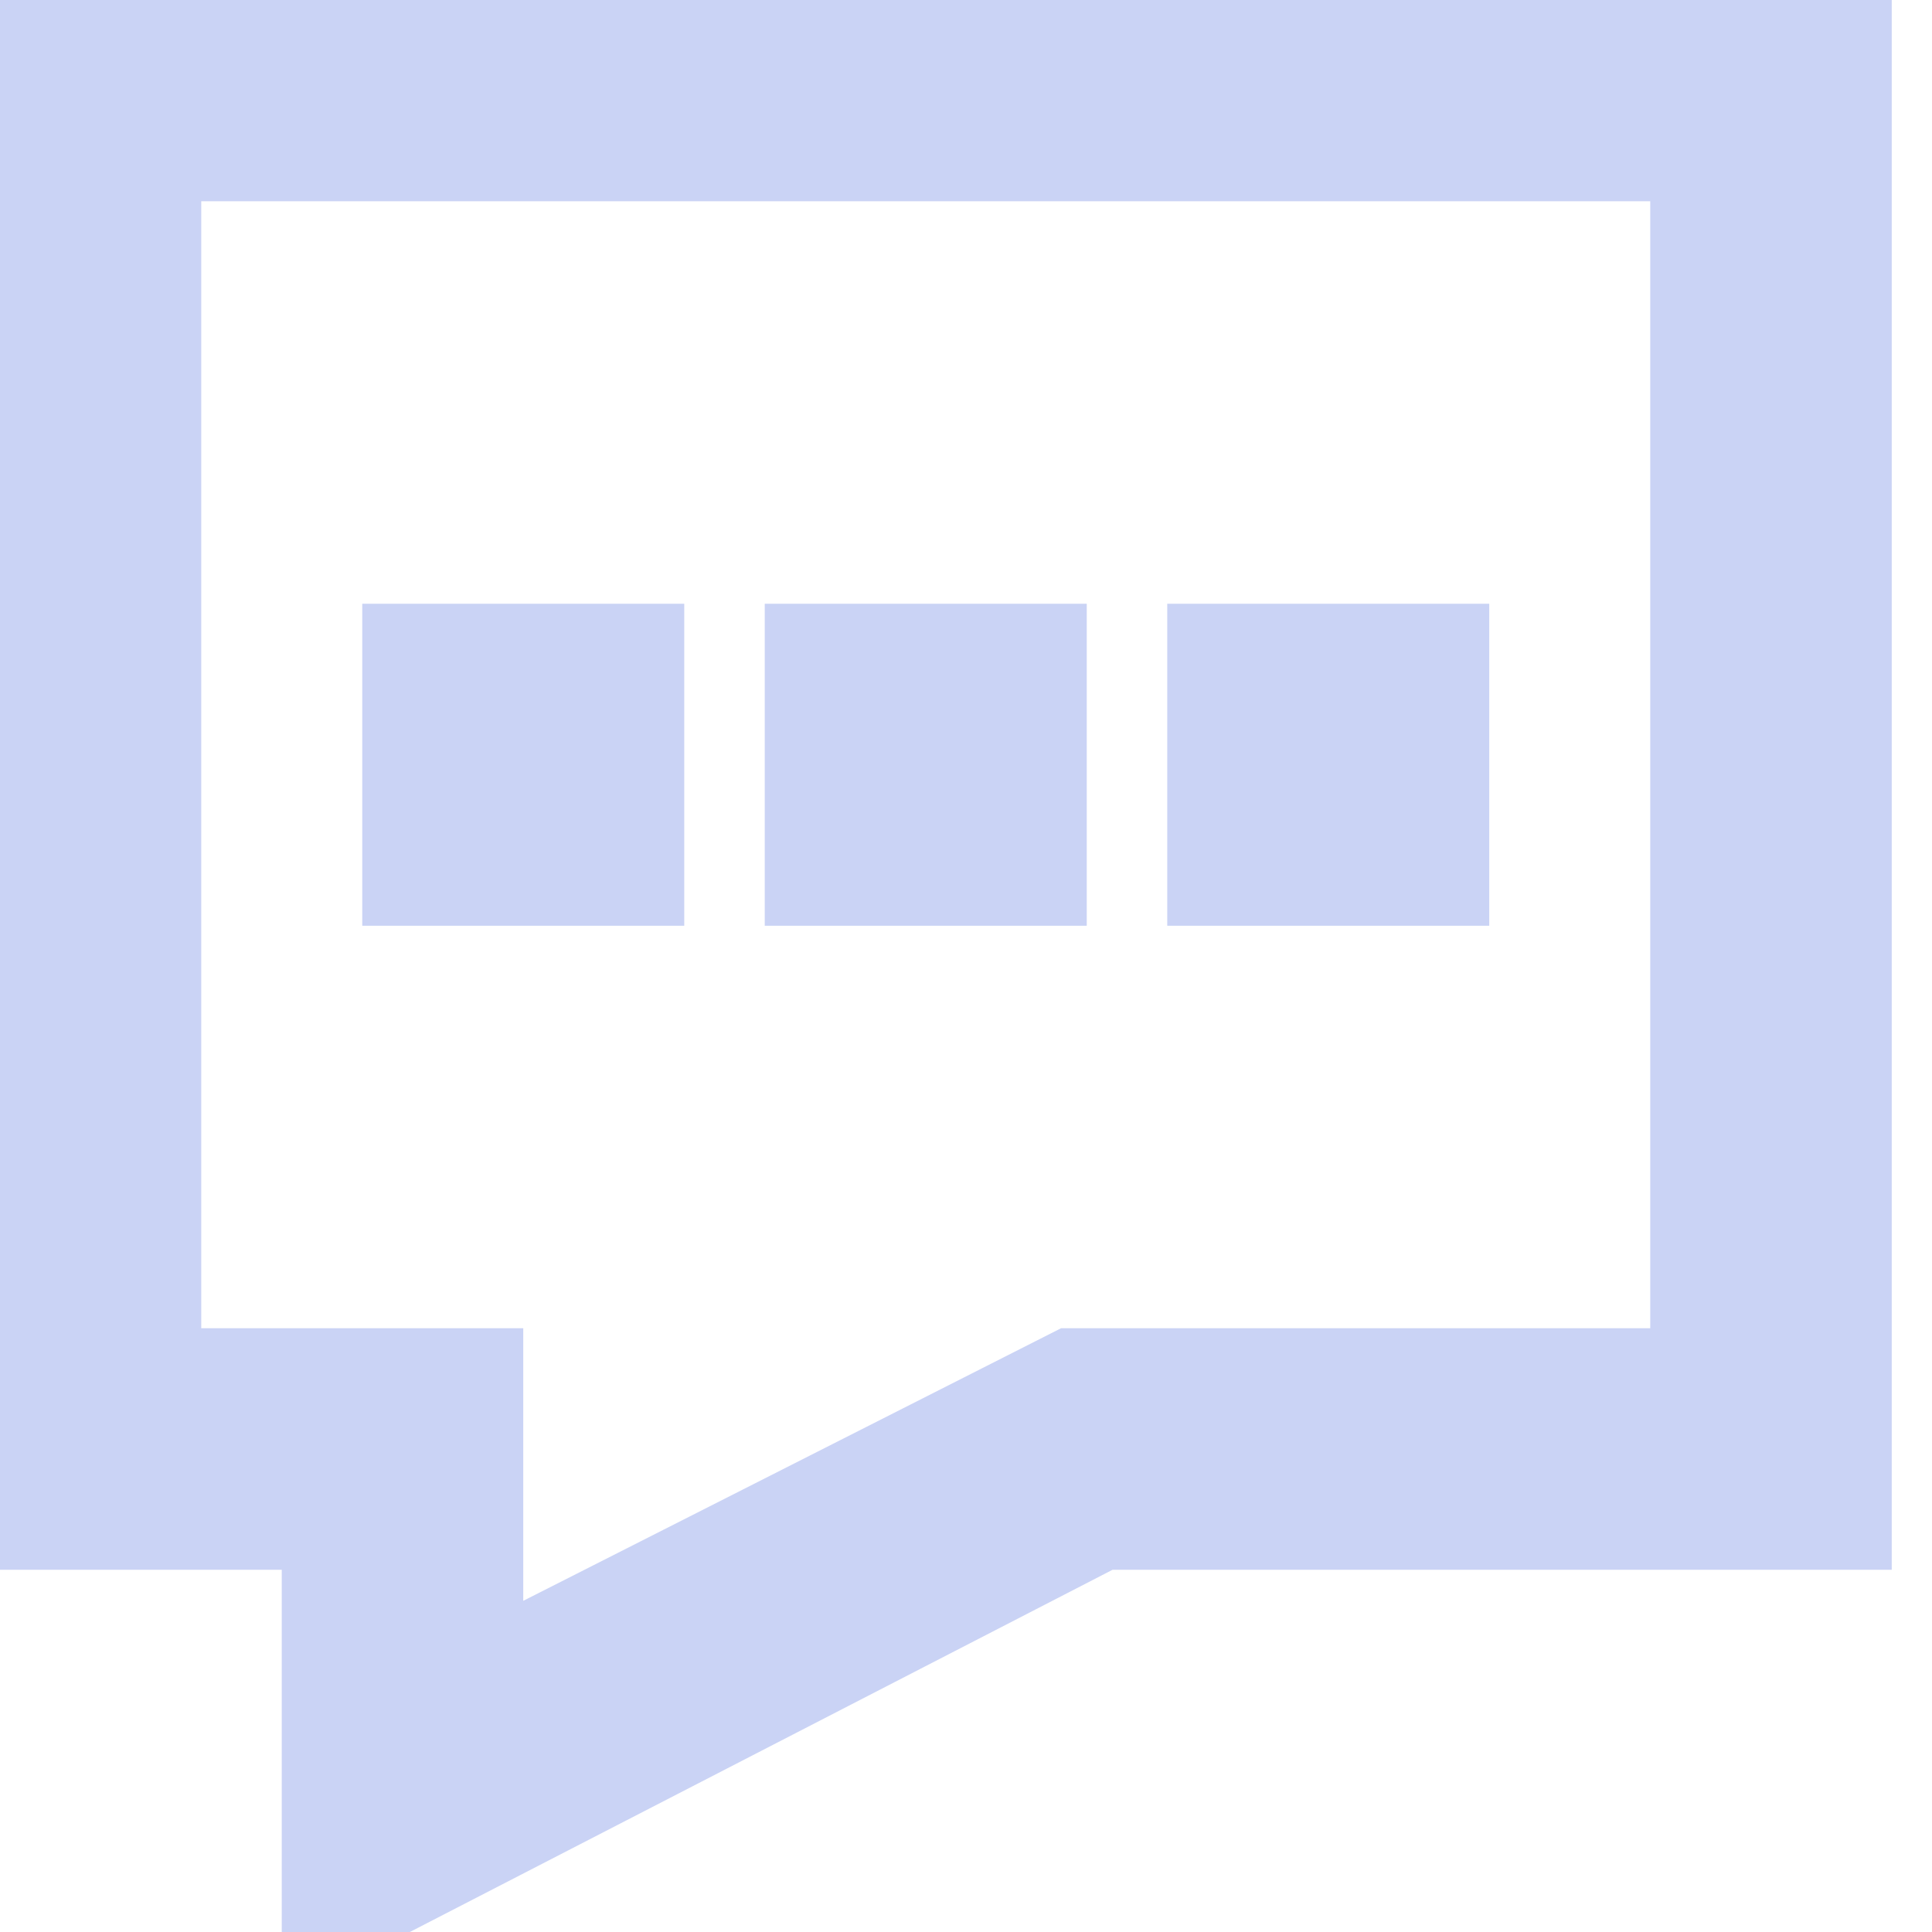
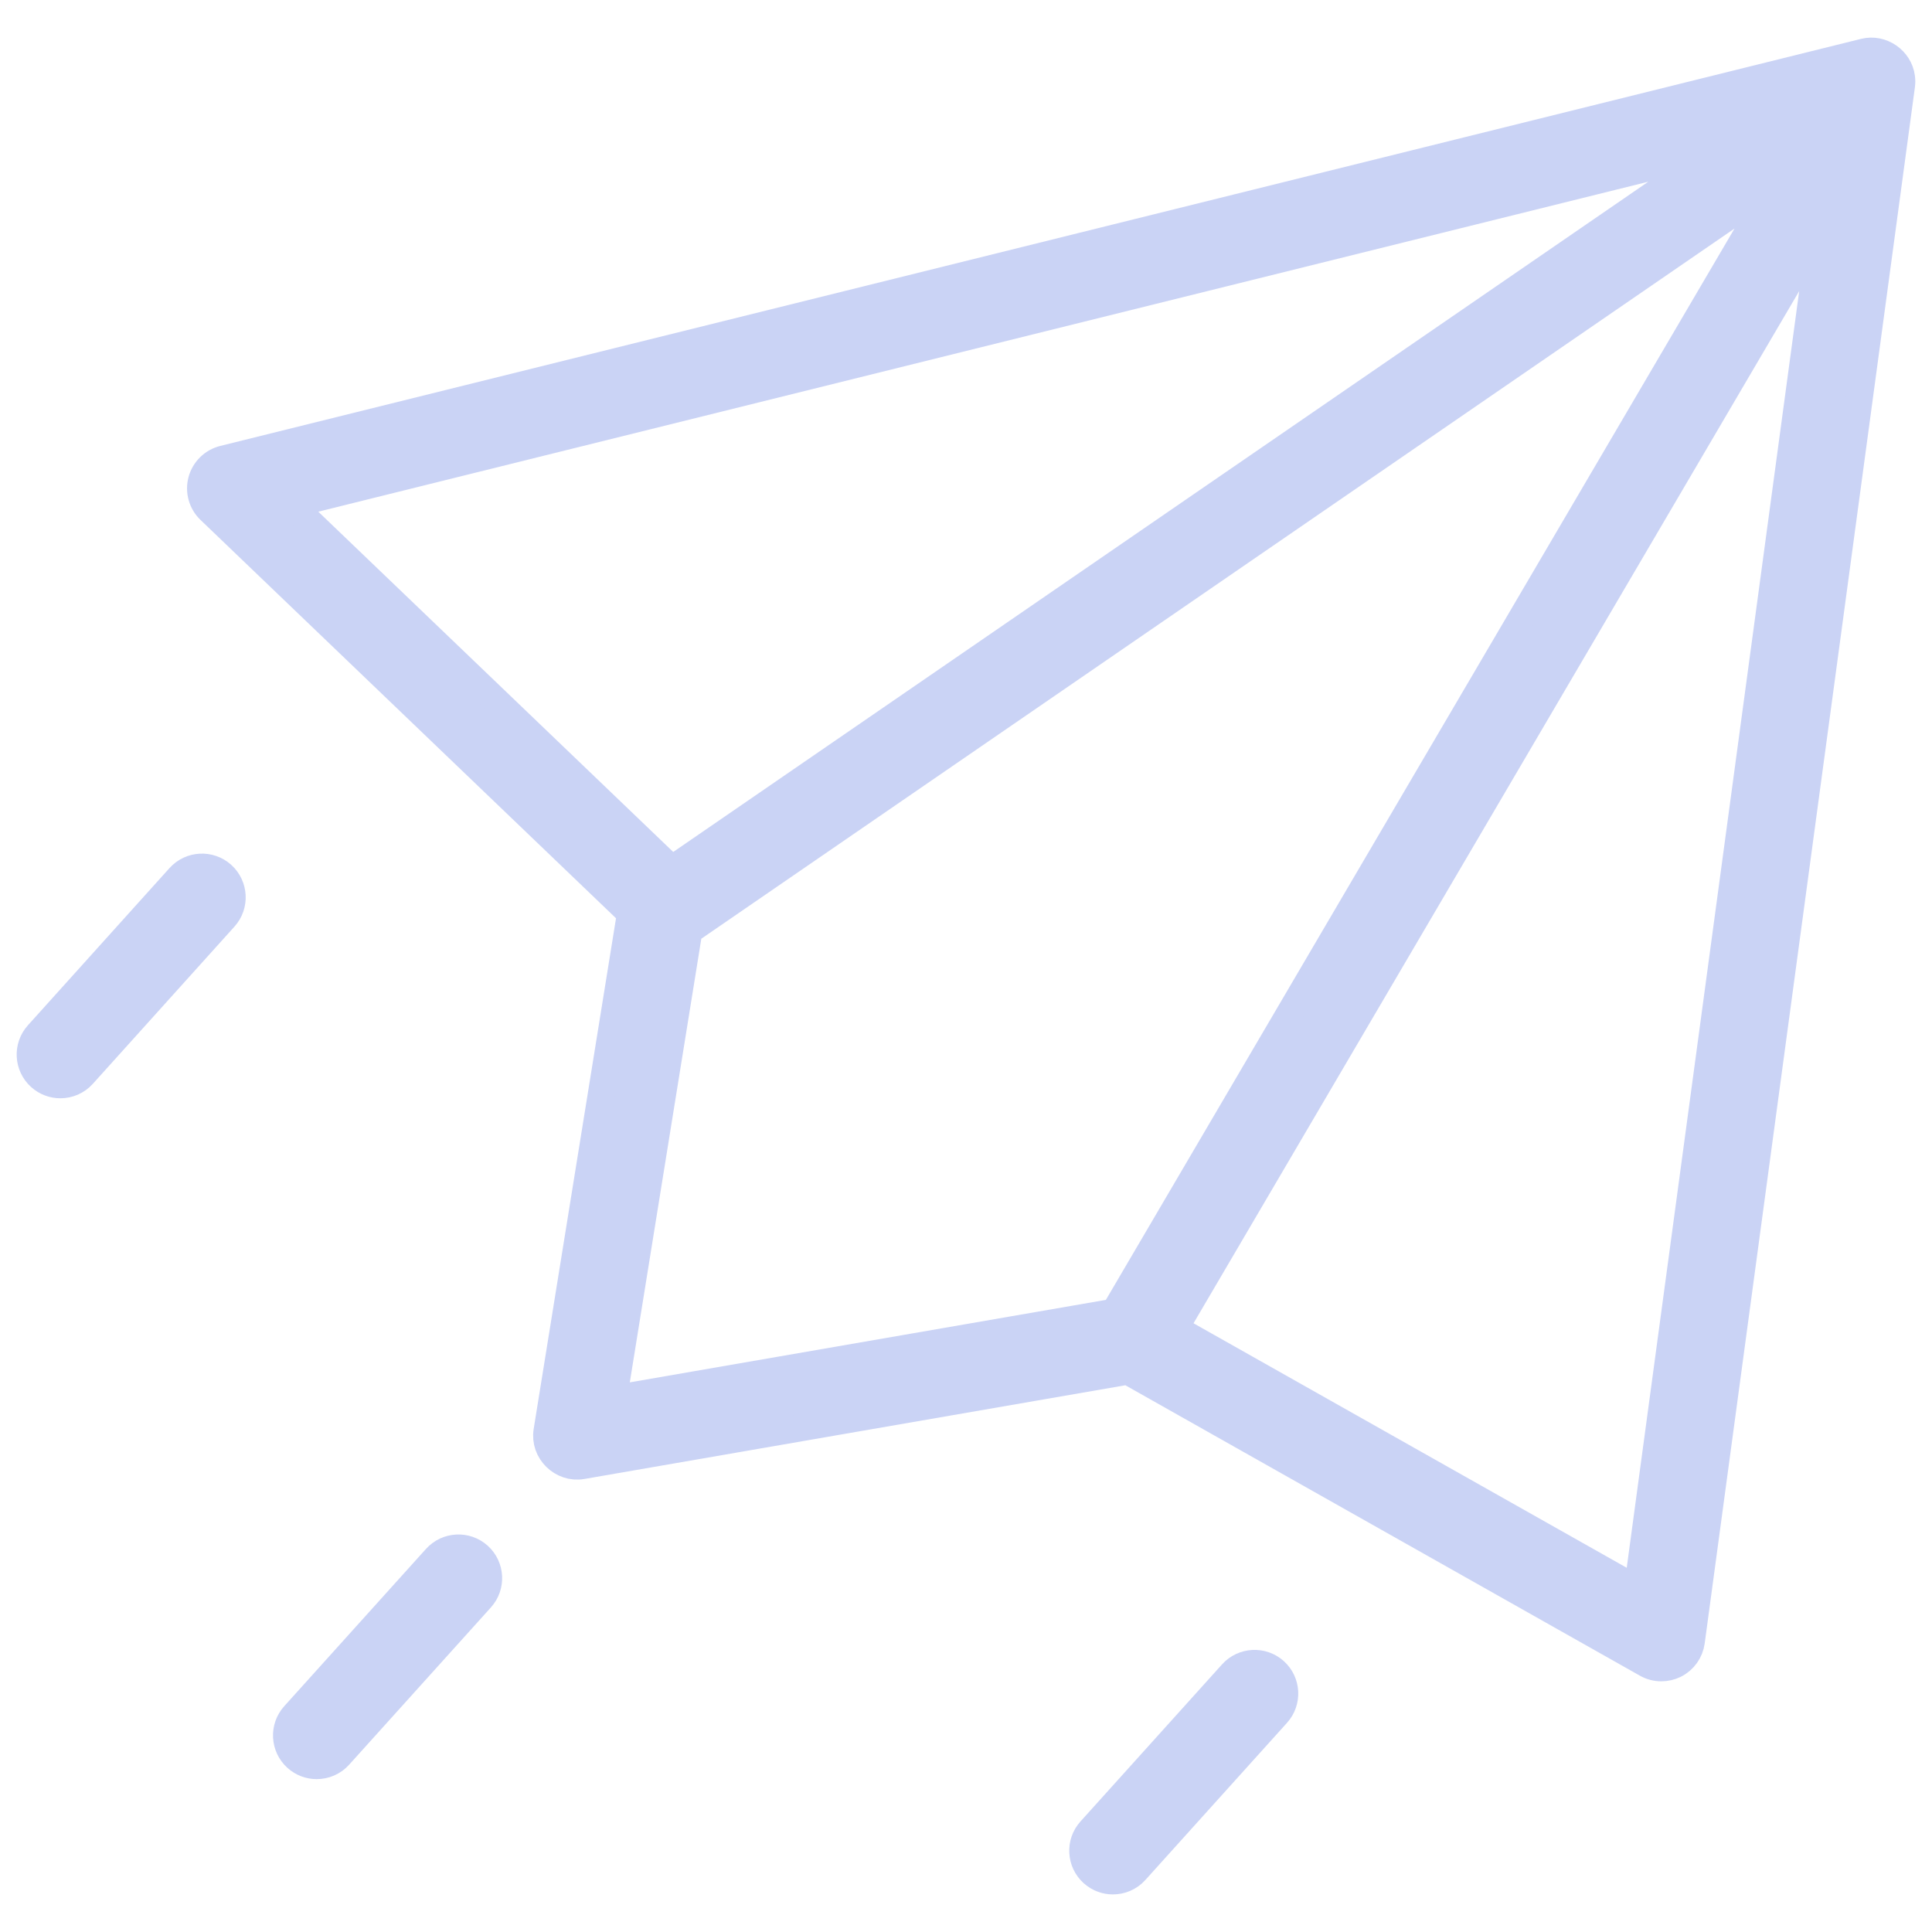
- <svg xmlns="http://www.w3.org/2000/svg" fill="#cad3f5" version="1.1" id="XMLID_276_" viewBox="0 0 24 24" xml:space="preserve" width="256px" height="256px" stroke="#cad3f5">
+ <svg xmlns="http://www.w3.org/2000/svg" fill="#cad3f5" width="800px" height="800px" viewBox="0 0 64 64" version="1.1" xml:space="preserve" stroke="#cad3f5" stroke-width="0.896">
  <g id="SVGRepo_bgCarrier" stroke-width="0" />
  <g id="SVGRepo_tracerCarrier" stroke-linecap="round" stroke-linejoin="round" />
  <g id="SVGRepo_iconCarrier">
-     <g id="contact-us">
+     <g id="_x32_5_attachment" />
+     <g id="_x32_4_office" />
+     <g id="_x32_3_pin" />
+     <g id="_x32_2_business_card" />
+     <g id="_x32_1_form" />
+     <g id="_x32_0_headset" />
+     <g id="_x31_9_video_call" />
+     <g id="_x31_8_letter_box" />
+     <g id="_x31_7_papperplane">
      <g>
-         <path d="M4,24v-5H0V0h23v19h-9.3L4,24z M2,17h4v3.7l7.3-3.7H21V2H2V17z" />
-       </g>
-       <g>
-         <rect x="5" y="8" width="3" height="3" />
-       </g>
-       <g>
-         <rect x="10" y="8" width="3" height="3" />
-       </g>
-       <g>
-         <rect x="15" y="8" width="3" height="3" />
+         <g>
+           <path d="M62.989,2.562c-0.076-0.578-0.661-0.981-1.23-0.84L7.404,15.207c-0.353,0.088-0.632,0.361-0.726,0.713 s0.011,0.728,0.274,0.98l13.934,13.358l-2.765,17.149c-0.108,0.671,0.497,1.258,1.158,1.145l18.081-3.132 l17.183,9.699c0.152,0.086,0.322,0.129,0.492,0.129c0.152,0,0.305-0.035,0.445-0.104 c0.297-0.147,0.501-0.433,0.546-0.762l6.964-51.554C63.003,2.737,63.001,2.649,62.989,2.562z M9.647,16.711 L56.891,4.99L22.255,28.798L9.647,16.711z M36.915,43.466l-16.594,2.875l2.499-15.505L58.863,6.061L36.915,43.466 z M54.243,52.65l-15.323-8.649l21.423-36.509L54.243,52.65z" />
+           <path d="M14.444,51.61l-4.695,5.209c-0.37,0.41-0.337,1.042,0.073,1.412c0.191,0.172,0.431,0.257,0.669,0.257 c0.273,0,0.546-0.111,0.743-0.331l4.695-5.209c0.37-0.41,0.337-1.042-0.073-1.412 C15.446,51.167,14.813,51.2,14.444,51.61z" />
+           <path d="M5.948,29.056l-4.691,5.208c-0.37,0.411-0.336,1.043,0.074,1.413c0.191,0.172,0.43,0.257,0.668,0.257 c0.274,0,0.546-0.111,0.744-0.331l4.691-5.208c0.37-0.411,0.336-1.043-0.074-1.413 C6.949,28.613,6.318,28.645,5.948,29.056z" />
+           <path d="M40.816,55.433l-4.691,5.205c-0.37,0.41-0.337,1.042,0.073,1.412c0.191,0.172,0.431,0.257,0.669,0.257 c0.273,0,0.546-0.111,0.743-0.331l4.691-5.205c0.37-0.41,0.337-1.042-0.073-1.412 C41.819,54.991,41.186,55.023,40.816,55.433z" />
+         </g>
      </g>
    </g>
+     <g id="_x31_6_laptop" />
+     <g id="_x31_5_connection" />
+     <g id="_x31_4_phonebook" />
+     <g id="_x31_3_classic_telephone" />
+     <g id="_x31_2_sending_mail" />
+     <g id="_x31_1_man_talking" />
+     <g id="_x31_0_date" />
+     <g id="_x30_9_review" />
+     <g id="_x30_8_email" />
+     <g id="_x30_7_information" />
+     <g id="_x30_6_phone_talking" />
+     <g id="_x30_5_women_talking" />
+     <g id="_x30_4_calling" />
+     <g id="_x30_3_women" />
+     <g id="_x30_2_writing" />
+     <g id="_x30_1_chatting" />
  </g>
</svg>
